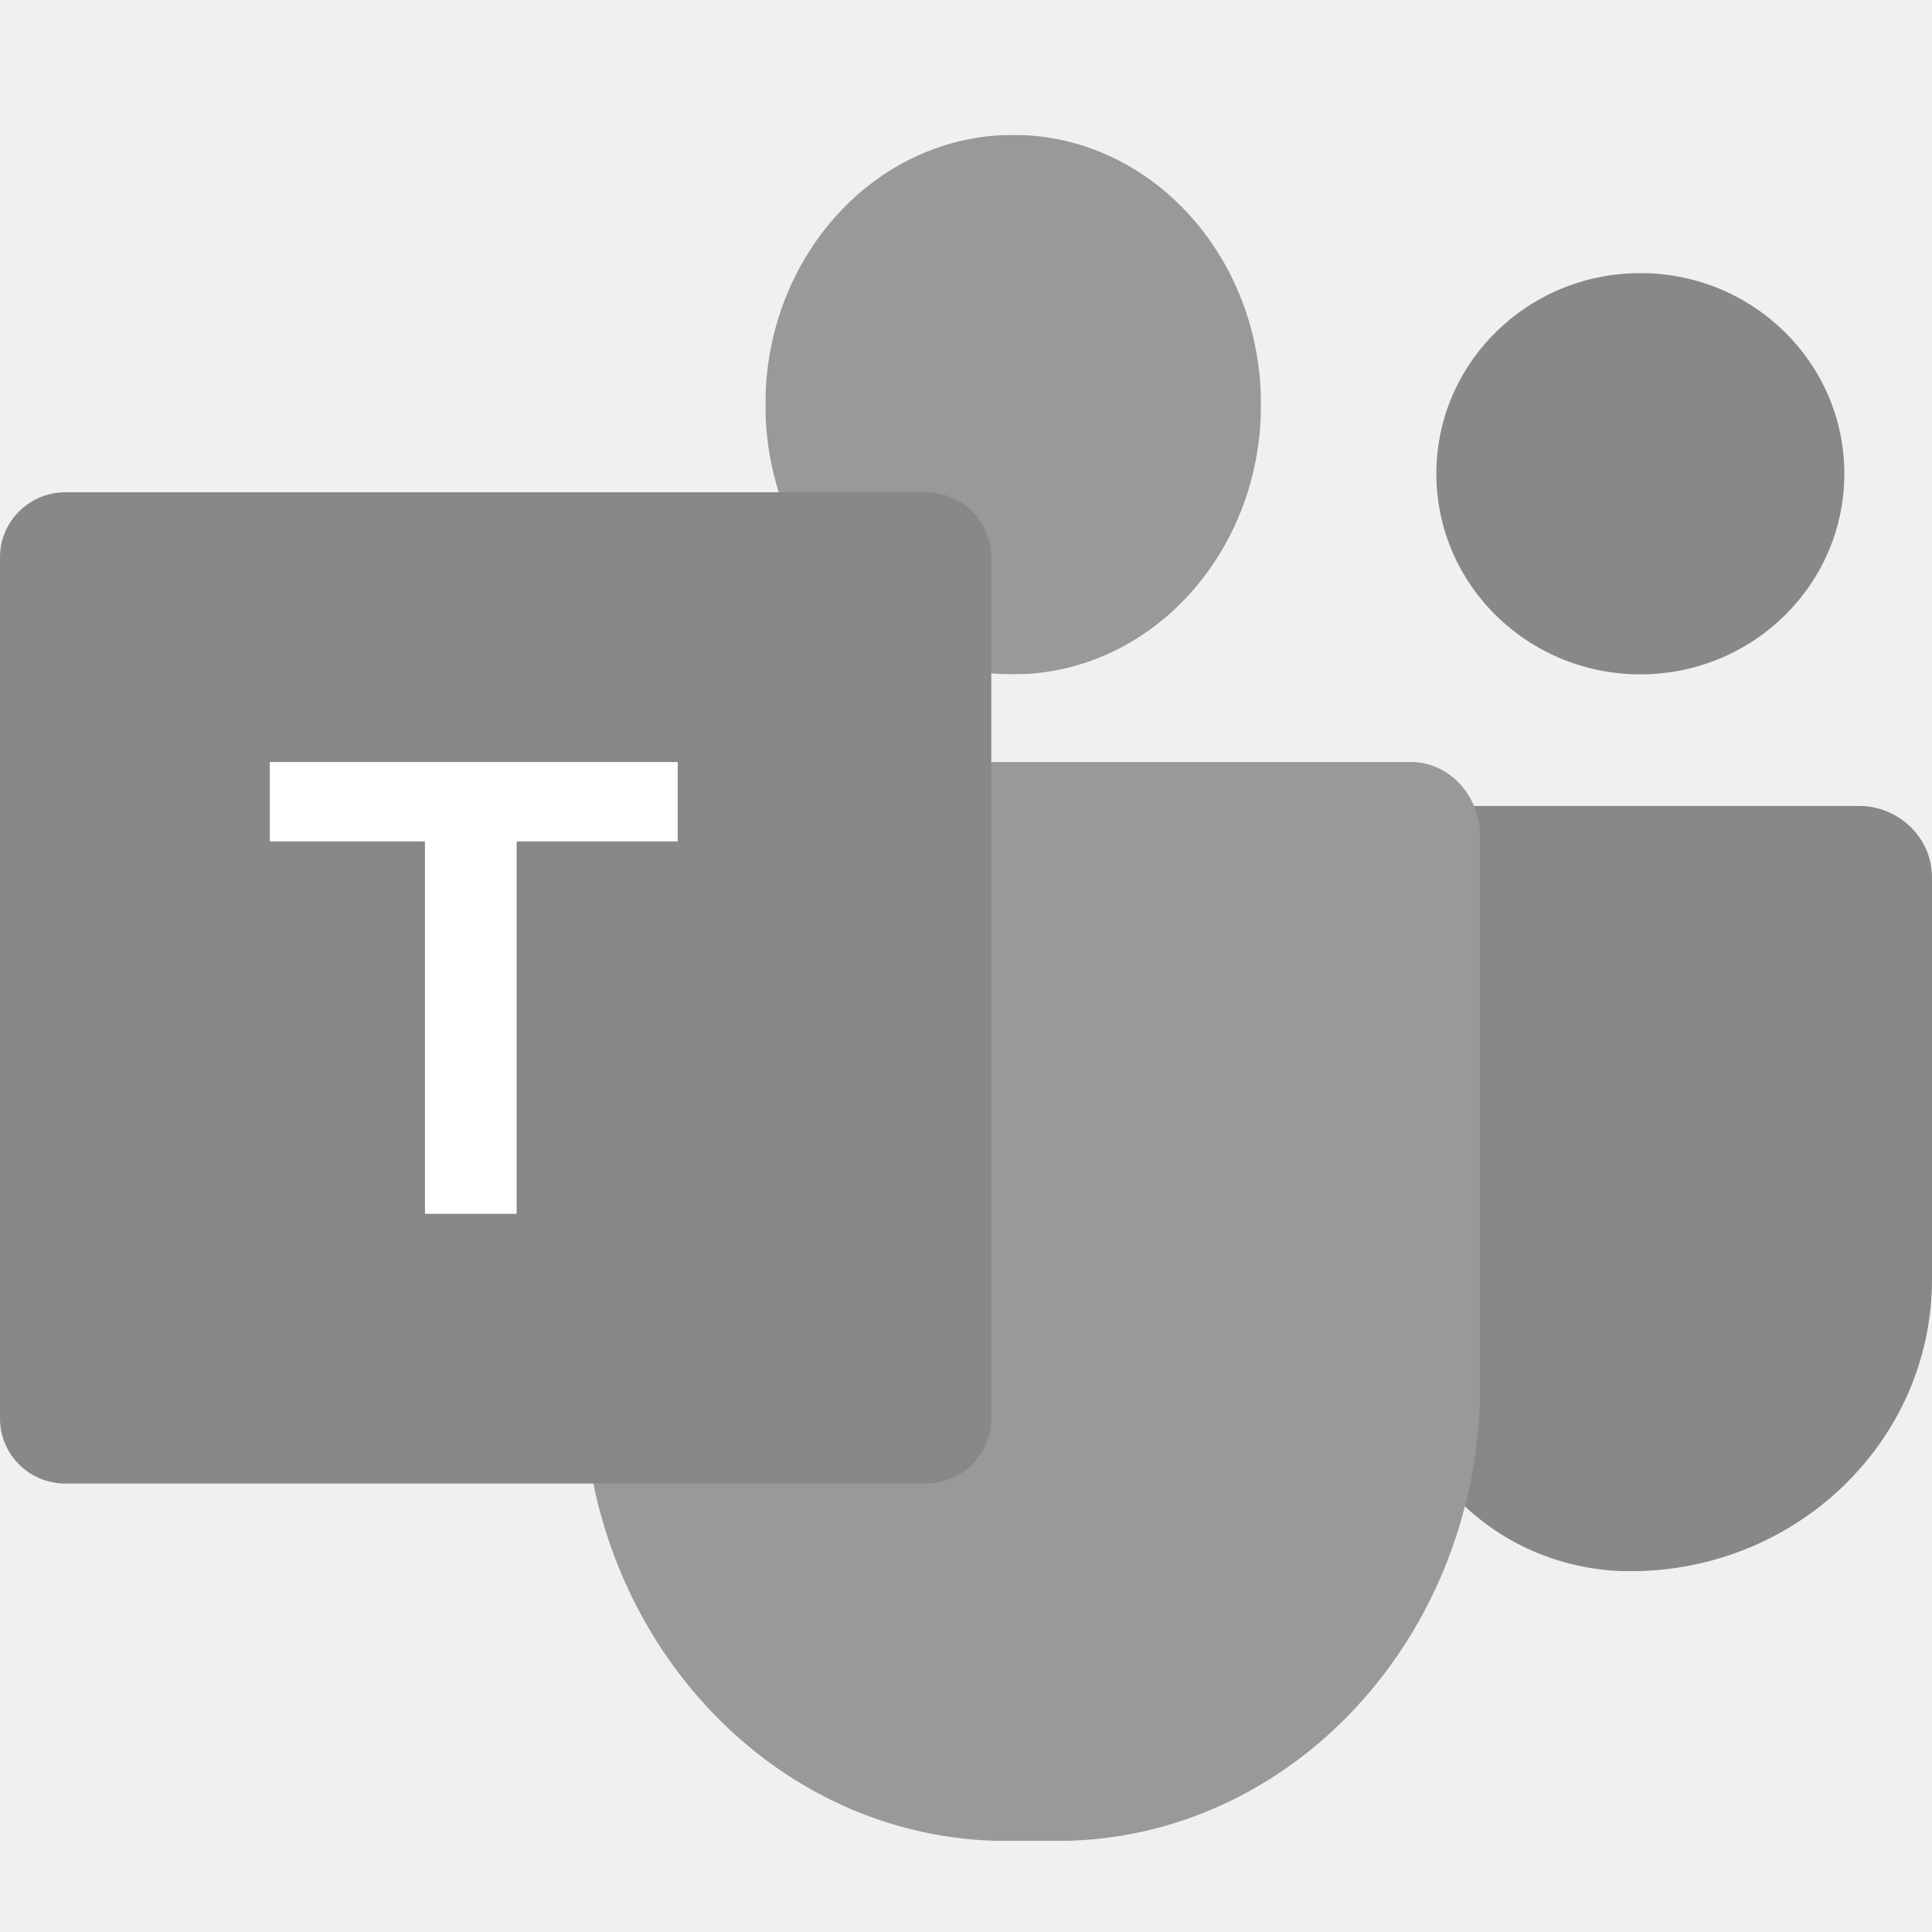
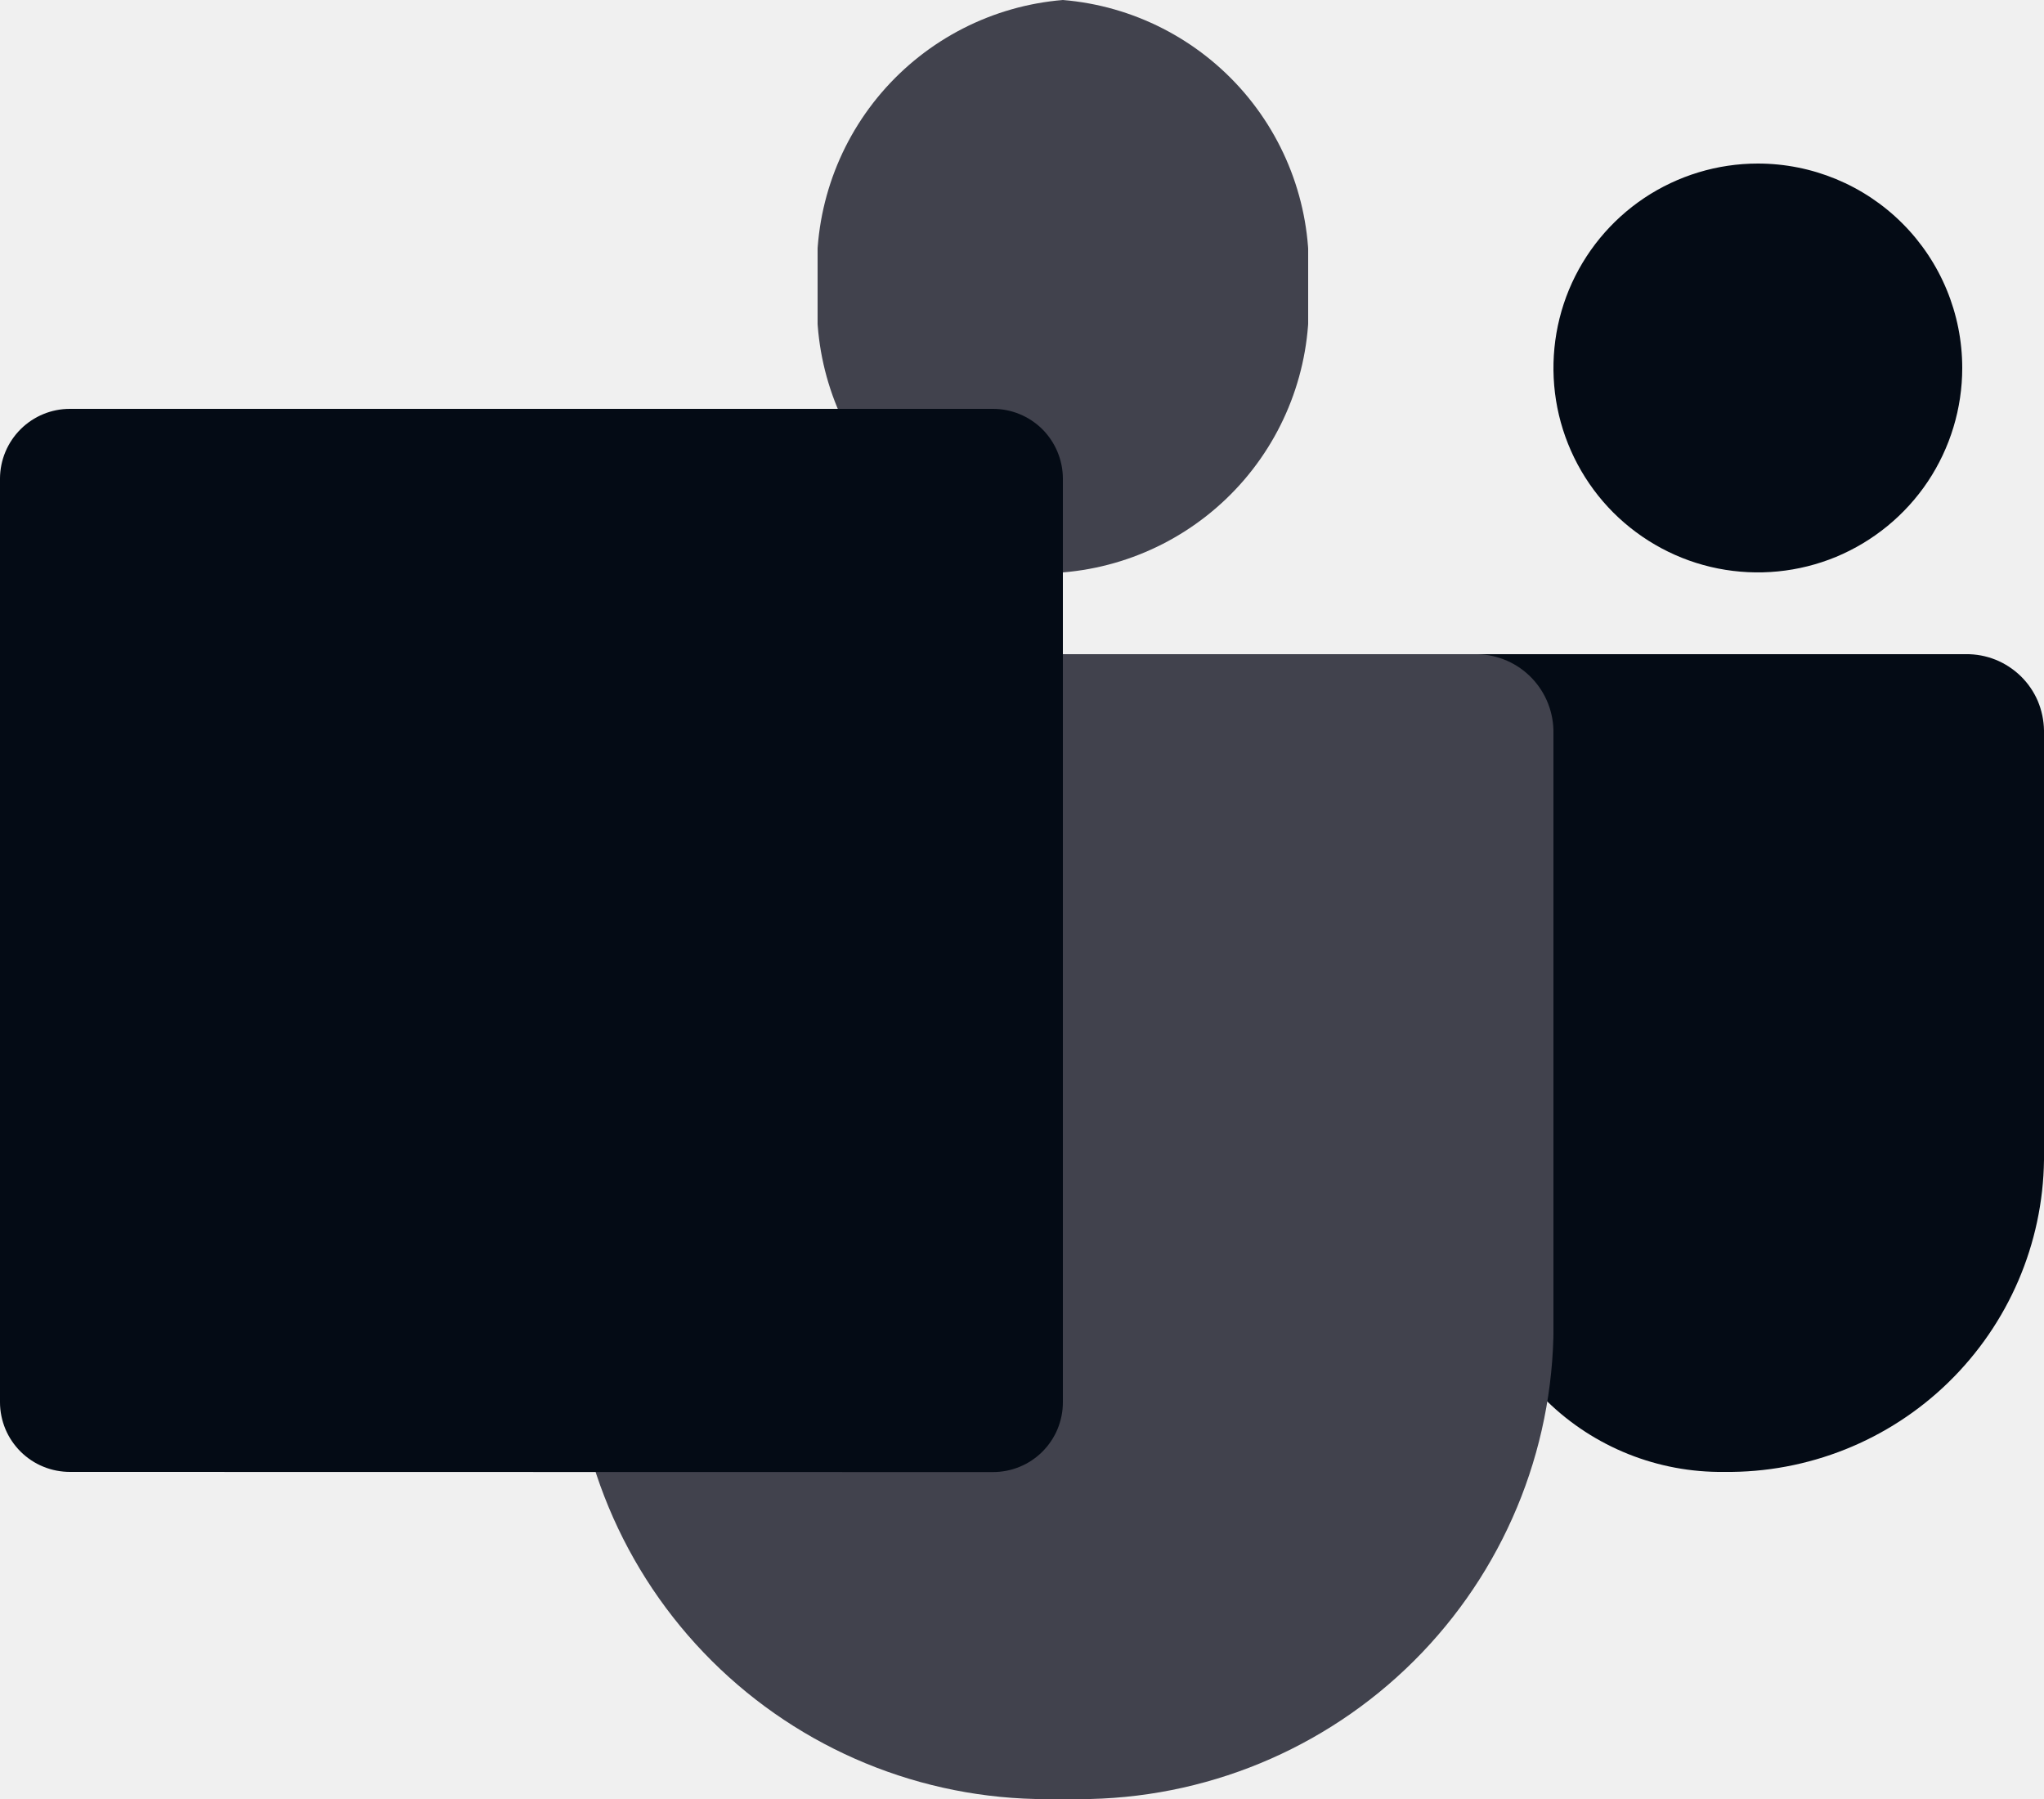
- <svg xmlns="http://www.w3.org/2000/svg" xmlns:xlink="http://www.w3.org/1999/xlink" width="573px" height="573px" viewBox="0 0 573 573" version="1.1">
-   <defs>
-     <polygon id="path-1" points="0 0 160 0 160 227 0 227" />
-     <polygon id="path-3" points="0 0 266 0 266 320 0 320" />
-     <polygon id="path-5" points="0 0 147 0 147 160 0 160" />
-   </defs>
-   <g id="Icono-Teams" stroke="none" stroke-width="1" fill="none" fill-rule="evenodd">
-     <g id="Group-3" transform="translate(413, 239)">
-       <mask id="mask-2" fill="white">
-         <use xlink:href="#path-1" />
-       </mask>
-       <g id="Clip-2" />
-       <path d="M70.561,227 L70.561,227 C119.955,227 160,188.233 160,140.41 L160,21.182 C160,9.484 150.205,0 138.118,0 L0,0 L0,158.688 C0,196.419 31.59,227 70.561,227" id="Fill-1" fill="#888888" mask="url(#mask-2)" />
+ <svg xmlns="http://www.w3.org/2000/svg" width="25" height="22" viewBox="0 0 25 22" fill="none">
+   <g id="i-teams">
+     <g id="Group-3">
+       <g id="Fill-1 Clipped">
+         <g id="Clip path group">
+           <mask id="mask0_2551_924" style="mask-type:luminance" maskUnits="userSpaceOnUse" x="18" y="8" width="7" height="10">
+             <g id="clip-path-5">
+               <path id="path-1" d="M18 8H25V18H18V8Z" fill="white" />
+             </g>
+           </mask>
+           <g mask="url(#mask0_2551_924)">
+             <g id="Fill-1 Clipped_2">
+               <path id="Fill-1" d="M21.087 18C22.112 18.013 23.1 17.618 23.833 16.903C24.567 16.187 24.987 15.21 25 14.185V8.933C24.998 8.809 24.972 8.686 24.924 8.572C24.875 8.458 24.804 8.355 24.715 8.268C24.626 8.182 24.521 8.113 24.406 8.067C24.29 8.021 24.167 7.998 24.043 8H18V14.991C18.011 15.799 18.342 16.57 18.921 17.135C19.499 17.699 20.279 18.01 21.087 18Z" fill="#040B15" />
+             </g>
+           </g>
+         </g>
+       </g>
    </g>
-     <path d="M547,140.498 C547,173.361 519.913,200 486.498,200 C453.087,200 426,173.361 426,140.498 C426,107.639 453.087,81 486.498,81 C519.913,81 547,107.639 547,140.498" id="Fill-4" fill="#888888" />
-     <g id="Group-8" transform="translate(173, 226)">
-       <mask id="mask-4" fill="white">
-         <use xlink:href="#path-3" />
-       </mask>
-       <g id="Clip-7" />
-       <path d="M125.549,320 L140.451,320 C209.793,320 266,259.357 266,184.546 L266,22.205 C266,9.944 256.787,0 245.418,0 L0,0 L0,184.546 C0,259.357 56.211,320 125.549,320" id="Fill-6" fill="#999999" mask="url(#mask-4)" />
+     <path id="Fill-4" d="M24 4.5C24 4.994 23.853 5.478 23.579 5.889C23.304 6.3 22.913 6.62 22.457 6.81C22 6.999 21.497 7.048 21.012 6.952C20.527 6.856 20.082 6.617 19.732 6.268C19.383 5.918 19.145 5.473 19.048 4.988C18.952 4.503 19.001 4 19.19 3.543C19.38 3.086 19.7 2.696 20.111 2.421C20.522 2.147 21.006 2 21.5 2C22.163 2 22.799 2.263 23.268 2.732C23.737 3.201 24 3.837 24 4.5Z" fill="#040B15" />
+     <g id="Group-8">
+       <g id="Fill-6 Clipped">
+         <g id="Clip path group_2">
+           <mask id="mask1_2551_924" style="mask-type:luminance" maskUnits="userSpaceOnUse" x="7" y="8" width="12" height="14">
+             <g id="clip-path-6">
+               <path id="path-3" d="M7 8H19V22H7V8Z" fill="white" />
+             </g>
+           </mask>
+           <g mask="url(#mask1_2551_924)">
+             <g id="Fill-6 Clipped_2">
+               <path id="Fill-6" d="M12.664 22H13.336C14.873 21.964 16.332 21.32 17.394 20.209C18.456 19.098 19.034 17.611 19 16.074V8.971C19.005 8.719 18.91 8.475 18.736 8.293C18.562 8.111 18.323 8.006 18.071 8H7V16.074C6.966 17.611 7.544 19.098 8.606 20.209C9.668 21.32 11.127 21.964 12.664 22Z" fill="#41424D" />
+             </g>
+           </g>
+         </g>
+       </g>
    </g>
-     <g id="Group-11" transform="translate(227, 40)">
-       <mask id="mask-6" fill="white">
-         <use xlink:href="#path-5" />
-       </mask>
-       <g id="Clip-10" />
-       <path d="M147,80 C147,124.185 114.094,160 73.496,160 C32.906,160 0,124.185 0,80 C0,35.818 32.906,0 73.496,0 C114.094,0 147,35.818 147,80" id="Fill-9" fill="#999999" mask="url(#mask-6)" />
+     <g id="Group-11">
+       <g id="Fill-9 Clipped">
+         <g id="Clip path group_3">
+           <mask id="mask2_2551_924" style="mask-type:luminance" maskUnits="userSpaceOnUse" x="10" y="0" width="6" height="7">
+             <g id="clip-path-7">
+               <path id="path-5" d="M10 0H16V7H10V0Z" fill="white" />
+             </g>
+           </mask>
+           <g mask="url(#mask2_2551_924)">
+             <g id="Fill-9 Clipped_2">
+               <path id="Fill-9" d="M16 3.5C16.061 4.361 15.78 5.211 15.219 5.866C14.657 6.521 13.86 6.929 13 7C12.14 6.929 11.343 6.521 10.781 5.866C10.22 5.211 9.939 4.361 10 3.5C9.939 2.639 10.22 1.789 10.781 1.134C11.343 0.479 12.14 0.071 13 0C13.86 0.071 14.657 0.479 15.219 1.134C15.78 1.789 16.061 2.639 16 3.5Z" fill="#41424D" />
+             </g>
+           </g>
+         </g>
+       </g>
    </g>
-     <rect id="Rectangle" fill="#FFFFFF" x="28" y="200" width="199" height="199" />
-     <path d="M80,226 L80,249.544 L126.032,249.544 L126.032,360 L153.229,360 L153.229,249.544 L201,249.544 L201,226 L80,226 Z M274.615,440 L19.385,440 C8.697,440 0,431.372 0,420.758 L0,165.242 C0,154.633 8.697,146 19.385,146 L274.615,146 C285.303,146 294,154.633 294,165.242 L294,420.758 C294,431.372 285.303,440 274.615,440 L274.615,440 Z" id="Fill-12" fill="#888888" />
-     <polygon id="Path" points="80 226 80 249.544 126.032 249.544 126.032 360 153.229 360 153.229 249.544 201 249.544 201 226" />
-     <path d="M19.385,440 C8.697,440 0,431.372 0,420.758 L0,165.242 C0,154.633 8.697,146 19.385,146 L274.615,146 C285.303,146 294,154.633 294,165.242 L294,420.758 C294,431.372 285.303,440 274.615,440 L19.385,440 Z" id="Path" />
+     <path id="Rectangle" d="M10 7H1V16H10V7Z" fill="white" />
+     <path id="Fill-12" d="M0.857 18C0.745 18 0.634 17.979 0.53 17.936C0.426 17.894 0.332 17.831 0.252 17.752C0.173 17.673 0.109 17.579 0.066 17.476C0.023 17.372 0 17.261 0 17.149L0 5.851C0.001 5.625 0.092 5.408 0.253 5.248C0.413 5.089 0.631 4.999 0.857 5H12.143C12.369 4.999 12.587 5.089 12.748 5.248C12.908 5.408 12.999 5.625 13 5.851V17.151C13 17.263 12.977 17.374 12.934 17.478C12.891 17.581 12.827 17.675 12.748 17.754C12.668 17.833 12.574 17.896 12.47 17.938C12.366 17.981 12.255 18.002 12.143 18.002L0.857 18Z" fill="#040B15" />
  </g>
</svg>
